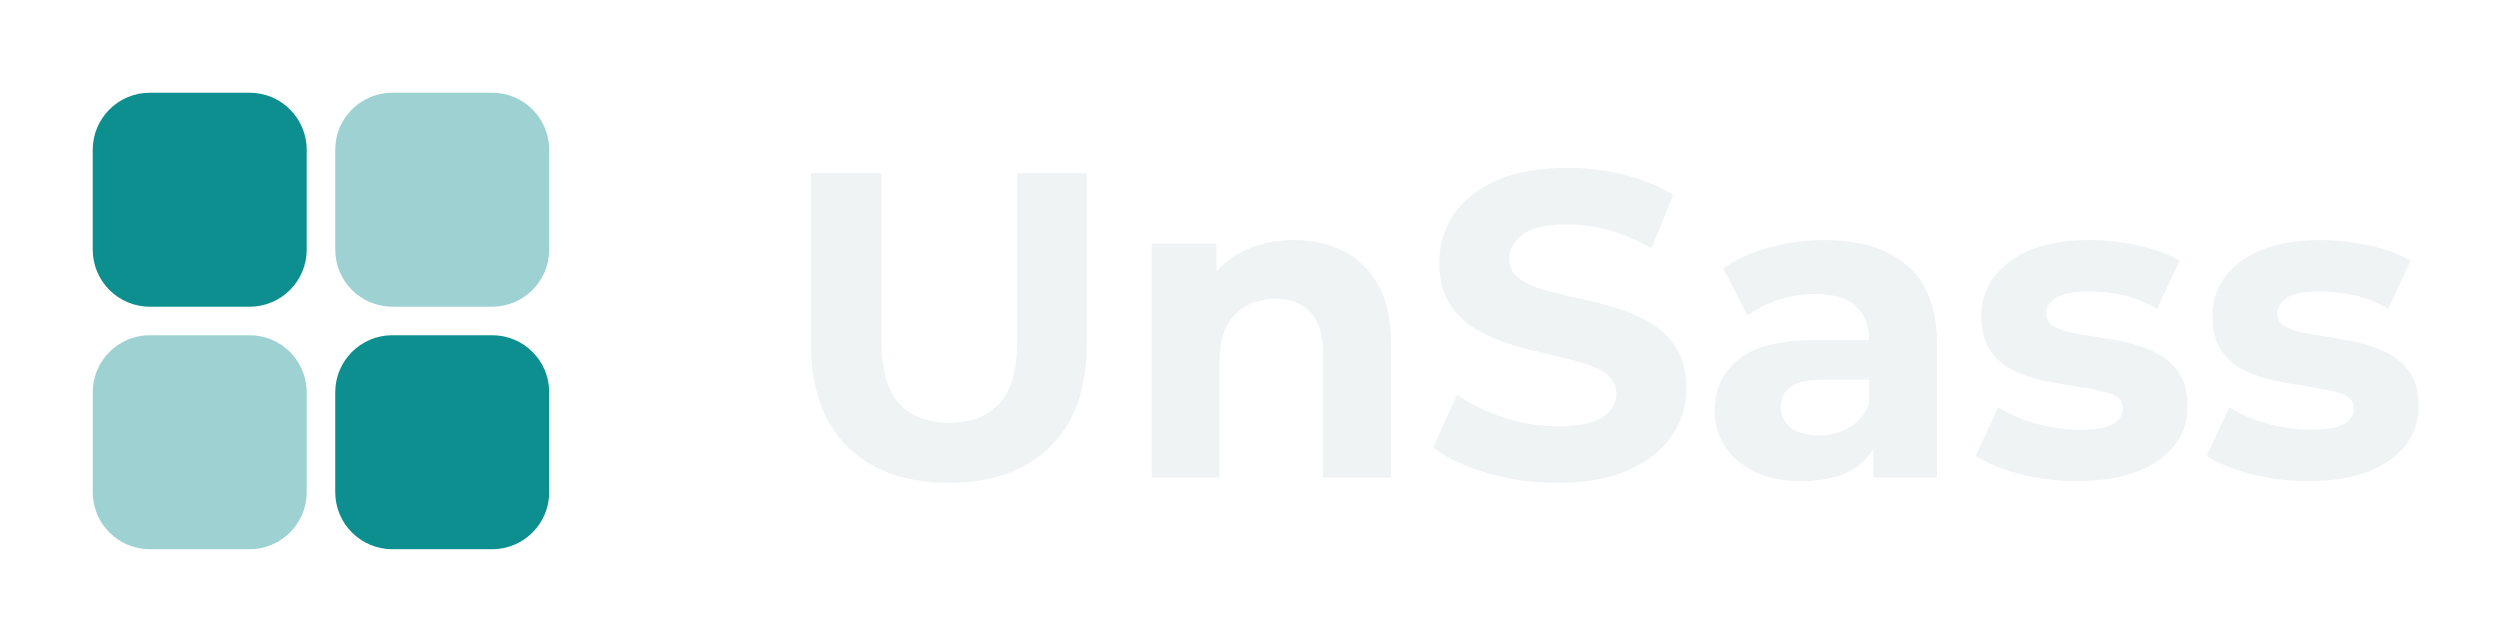
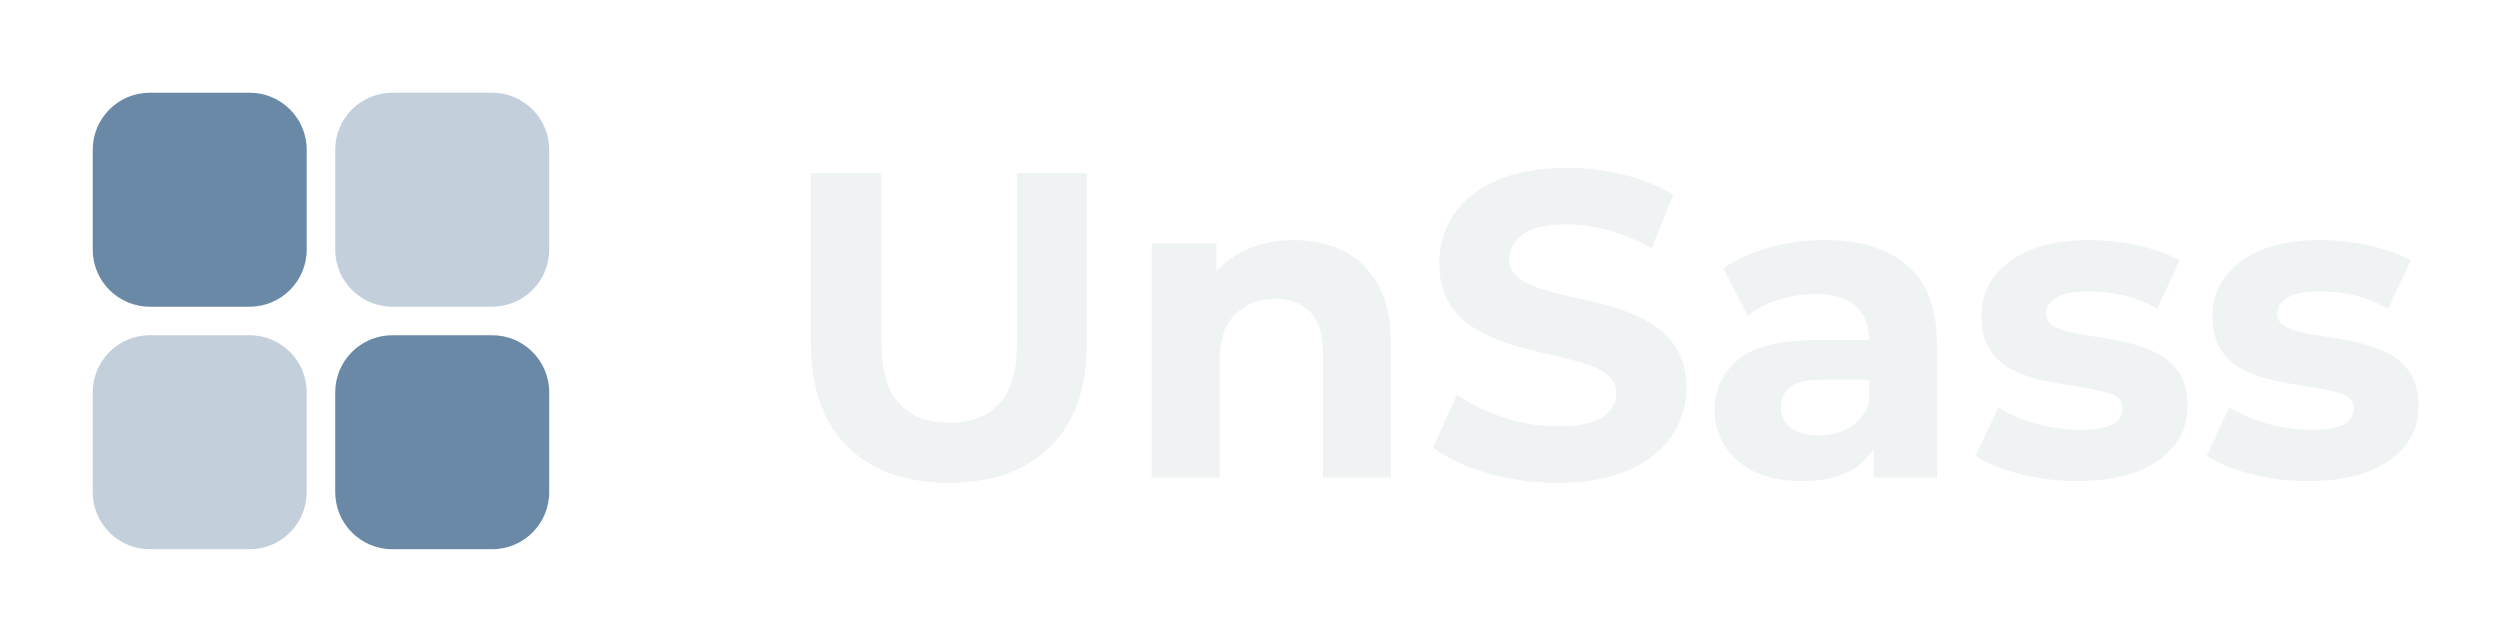
<svg xmlns="http://www.w3.org/2000/svg" width="701" height="180" viewBox="0 0 701 180">
-   <g fill="#0d8f8f">
+   <g fill="#6a89a7">
    <rect x="26" y="26" width="60" height="60" rx="16" />
    <rect x="94" y="26" width="60" height="60" rx="16" opacity="0.4" />
    <rect x="26" y="94" width="60" height="60" rx="16" opacity="0.4" />
    <rect x="94" y="94" width="60" height="60" rx="16" />
  </g>
  <path d="M266.07 135.38Q247.89 135.38 237.64 125.26Q227.39 115.13 227.39 96.34L227.39 48.52L247.16 48.52L247.16 95.61Q247.16 107.81 252.16 113.18Q257.16 118.55 266.19 118.55Q275.22 118.55 280.22 113.18Q285.22 107.81 285.22 95.61L285.22 48.52L304.74 48.52L304.74 96.34Q304.74 115.13 294.49 125.26Q284.25 135.38 266.07 135.38M341.95 133.92L322.92 133.92L322.92 68.28L341.10 68.28L341.10 76.09Q344.88 71.82 350.49 69.57Q356.10 67.31 362.81 67.31Q370.62 67.31 376.78 70.42Q382.94 73.53 386.48 79.94Q390.02 86.34 390.02 96.34L390.02 133.92L370.99 133.92L370.99 99.27Q370.99 91.34 367.45 87.56Q363.91 83.78 357.69 83.78Q350.86 83.78 346.40 88.11Q341.95 92.44 341.95 101.47L341.95 133.92M436.62 135.38Q426.38 135.38 416.98 132.64Q407.59 129.89 401.85 125.50L408.56 110.62Q413.93 114.52 421.50 117.02Q429.06 119.52 436.75 119.52Q445.53 119.52 449.37 116.96Q453.22 114.40 453.22 110.37Q453.22 106.96 450.53 104.95Q447.85 102.93 443.39 101.65Q438.94 100.37 433.70 99.21Q428.45 98.05 423.14 96.41Q417.84 94.76 413.38 92.01Q408.93 89.27 406.25 84.82Q403.56 80.36 403.56 73.65Q403.56 66.33 407.53 60.29Q411.49 54.25 419.48 50.66Q427.47 47.06 439.55 47.06Q447.60 47.06 455.41 49.01Q463.22 50.96 469.20 54.62L463.10 69.63Q457.12 66.21 451.08 64.56Q445.04 62.92 439.43 62.92Q430.65 62.92 426.93 65.78Q423.20 68.65 423.20 72.68Q423.20 75.97 425.89 77.98Q428.57 80 432.96 81.28Q437.36 82.56 442.66 83.66Q447.97 84.75 453.28 86.40Q458.58 88.05 463.04 90.73Q467.49 93.42 470.17 97.81Q472.86 102.20 472.86 108.91Q472.86 116.11 468.89 122.09Q464.93 128.06 456.88 131.72Q448.82 135.38 436.62 135.38M543.13 133.92L525.32 133.92L525.32 125.87Q519.83 134.90 505.31 134.90Q493.72 134.90 487.25 129.22Q480.79 123.55 480.79 115.01Q480.79 106.35 487.38 100.86Q493.96 95.37 508.97 95.37L524.10 95.37Q524.10 89.27 520.38 85.85Q516.66 82.44 508.97 82.44Q503.72 82.44 498.66 84.08Q493.60 85.73 490.06 88.54L483.23 75.24Q488.60 71.46 496.16 69.38Q503.72 67.31 511.53 67.31Q526.54 67.31 534.83 74.45Q543.13 81.58 543.13 96.47L543.13 133.92M524.10 113.18L524.10 106.47L511.04 106.47Q504.33 106.47 501.83 108.67Q499.33 110.86 499.33 114.16Q499.33 117.82 502.20 119.95Q505.07 122.09 510.07 122.09Q514.83 122.09 518.61 119.83Q522.39 117.57 524.10 113.18M582.41 134.90Q574 134.90 566.25 132.88Q558.50 130.87 553.99 127.82L560.33 114.16Q564.72 117.08 570.95 118.79Q577.17 120.50 583.15 120.50Q589.73 120.50 592.48 118.91Q595.22 117.33 595.22 114.52Q595.22 111.35 591.32 110.25Q587.42 109.15 581.93 108.30Q577.53 107.69 572.96 106.71Q568.38 105.74 564.42 103.79Q560.45 101.83 558.01 98.17Q555.57 94.51 555.57 88.54Q555.57 79.26 563.57 73.29Q571.56 67.31 585.95 67.31Q592.66 67.31 599.55 68.83Q606.45 70.36 611.21 73.04L604.86 86.58Q599.98 83.78 595.22 82.74Q590.47 81.70 585.95 81.70Q579.49 81.70 576.62 83.47Q573.75 85.24 573.75 87.80Q573.75 90.61 576.62 91.89Q579.49 93.17 584 93.84Q588.51 94.51 593.58 95.43Q598.64 96.34 603.15 98.24Q607.67 100.13 610.53 103.85Q613.40 107.57 613.40 114.03Q613.40 123.18 605.29 129.04Q597.18 134.90 582.41 134.90M647.20 134.90Q638.78 134.90 631.03 132.88Q623.28 130.87 618.77 127.82L625.11 114.16Q629.51 117.08 635.73 118.79Q641.95 120.50 647.93 120.50Q654.52 120.50 657.26 118.91Q660.01 117.33 660.01 114.52Q660.01 111.35 656.10 110.25Q652.20 109.15 646.71 108.30Q642.32 107.69 637.74 106.71Q633.17 105.74 629.20 103.79Q625.24 101.83 622.80 98.17Q620.36 94.51 620.36 88.54Q620.36 79.26 628.35 73.29Q636.34 67.31 650.73 67.31Q657.44 67.31 664.34 68.83Q671.23 70.36 675.99 73.04L669.64 86.58Q664.76 83.78 660.01 82.74Q655.25 81.70 650.73 81.70Q644.27 81.70 641.40 83.47Q638.53 85.24 638.53 87.80Q638.53 90.61 641.40 91.89Q644.27 93.17 648.78 93.84Q653.30 94.51 658.36 95.43Q663.42 96.34 667.94 98.24Q672.45 100.13 675.32 103.85Q678.18 107.57 678.18 114.03Q678.18 123.18 670.07 129.04Q661.96 134.90 647.20 134.90" fill="#f0f3f4" />
</svg>
